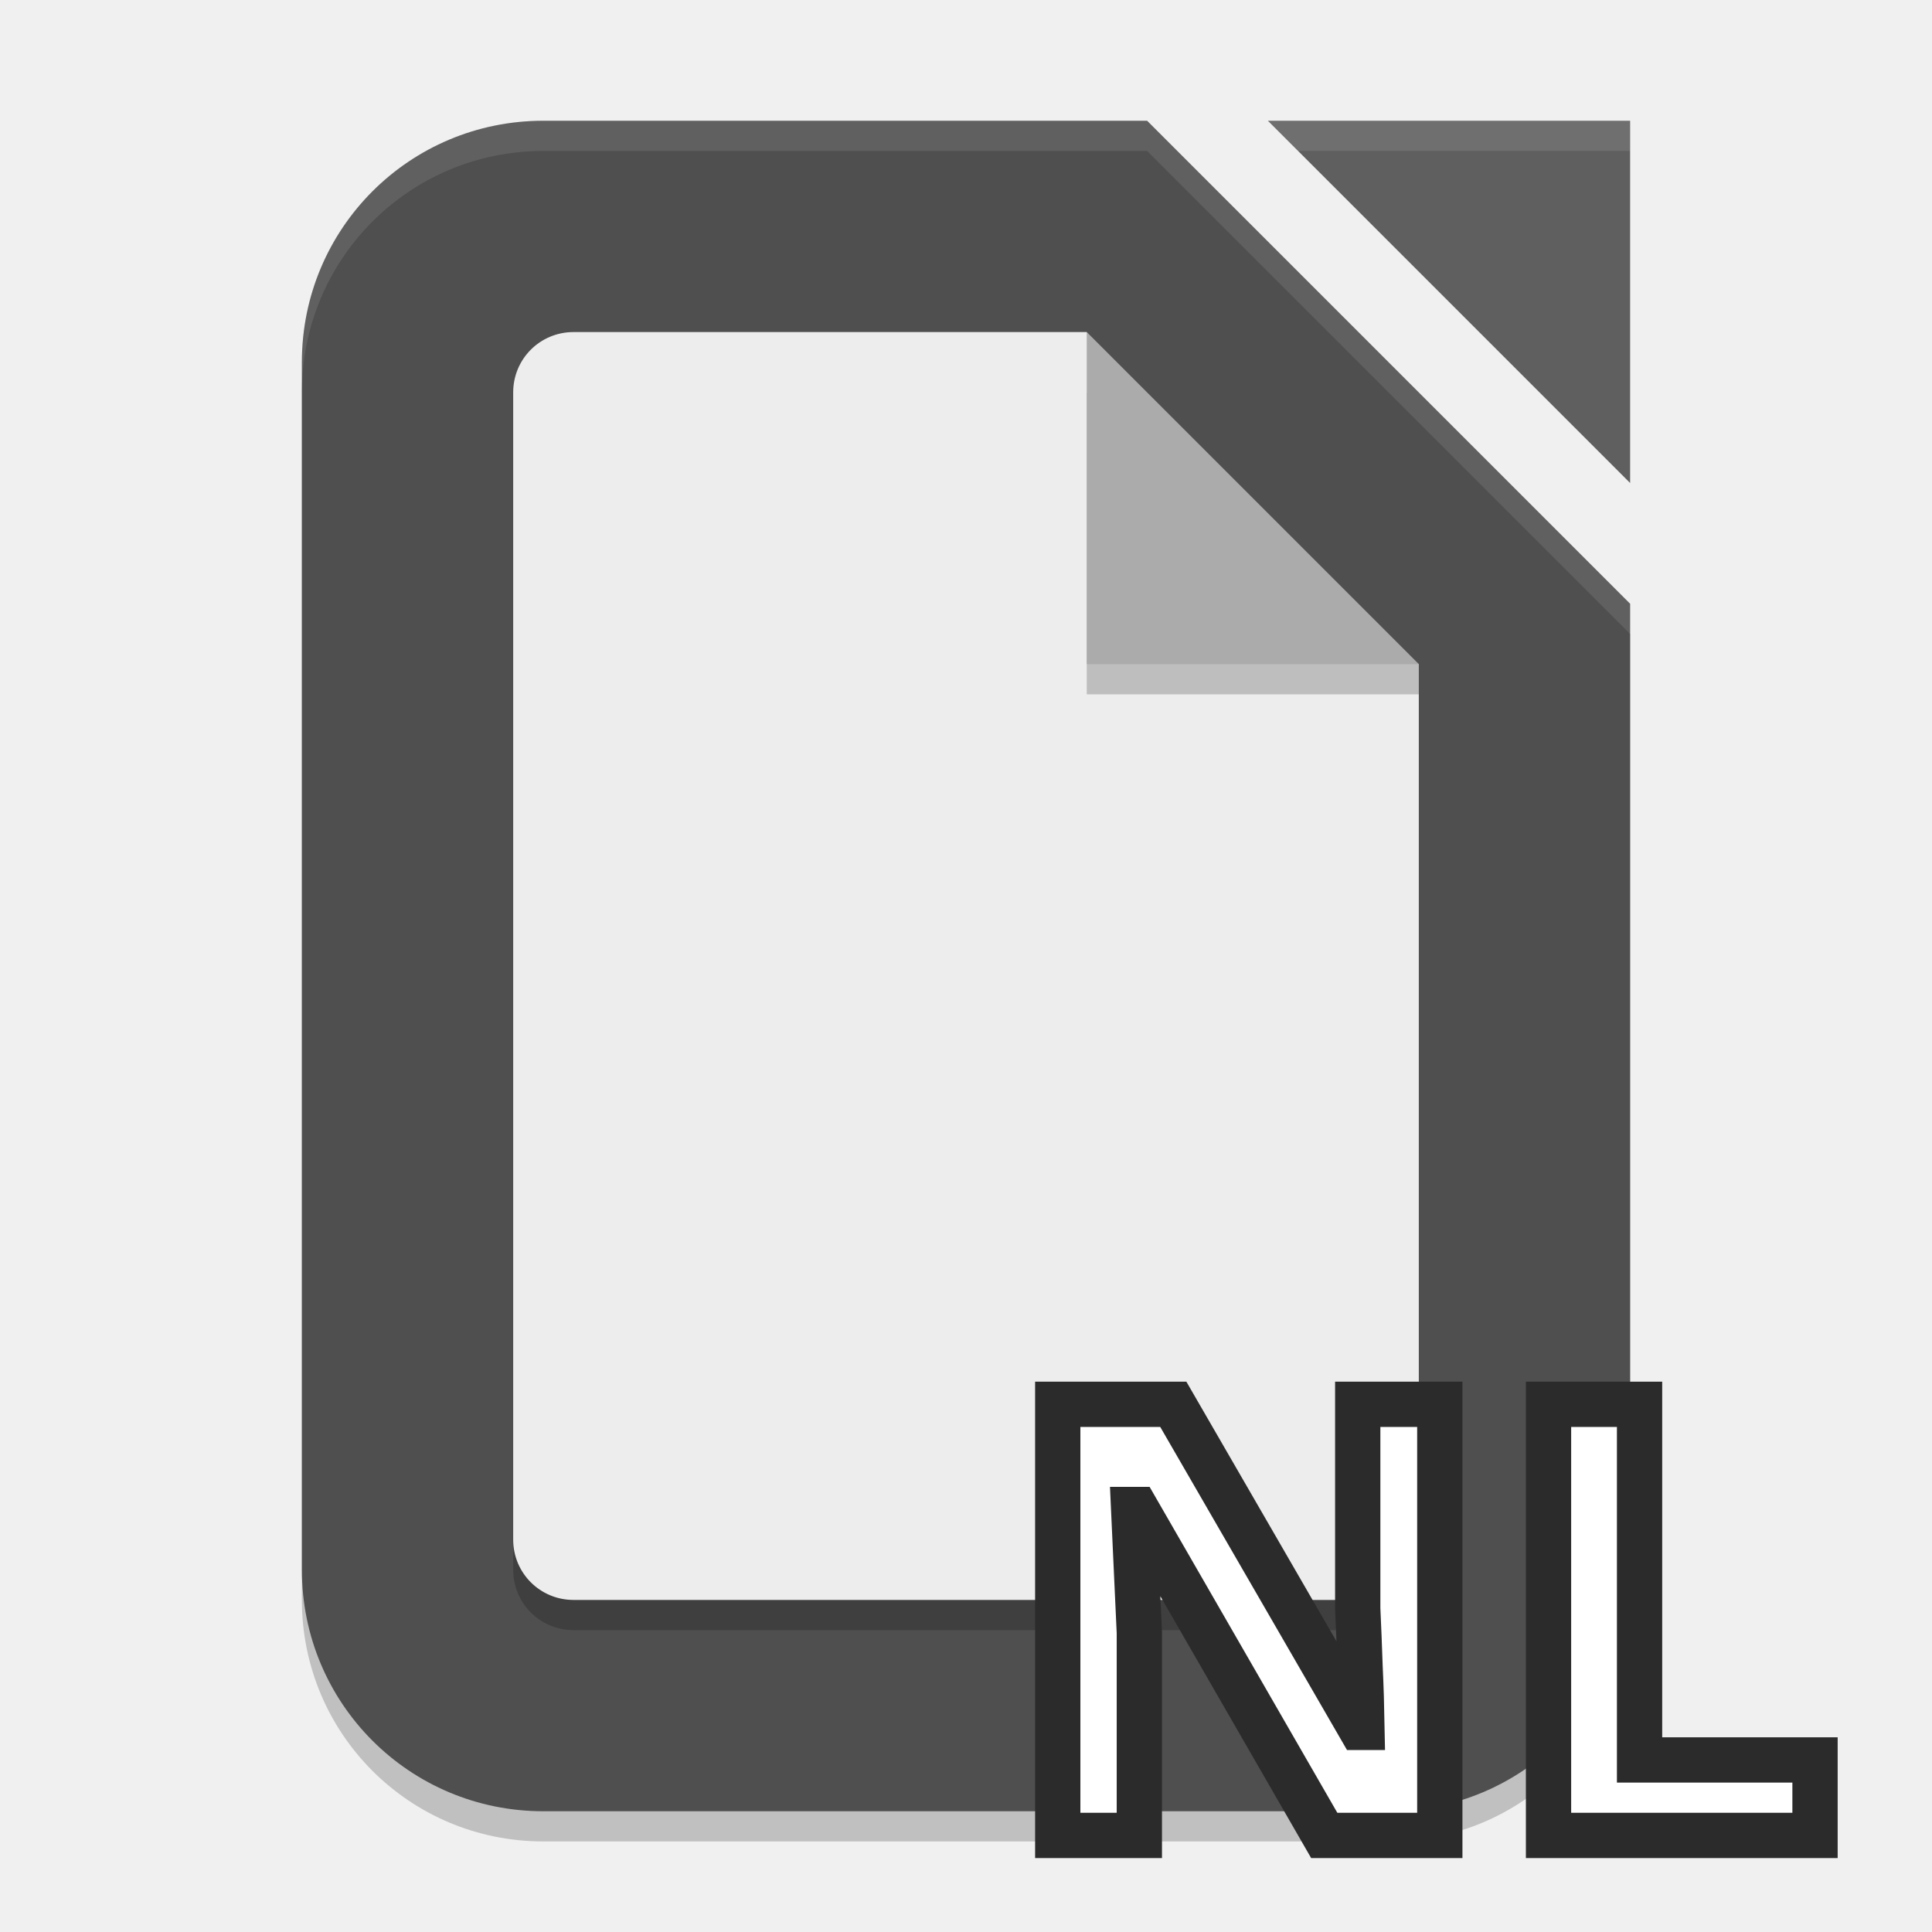
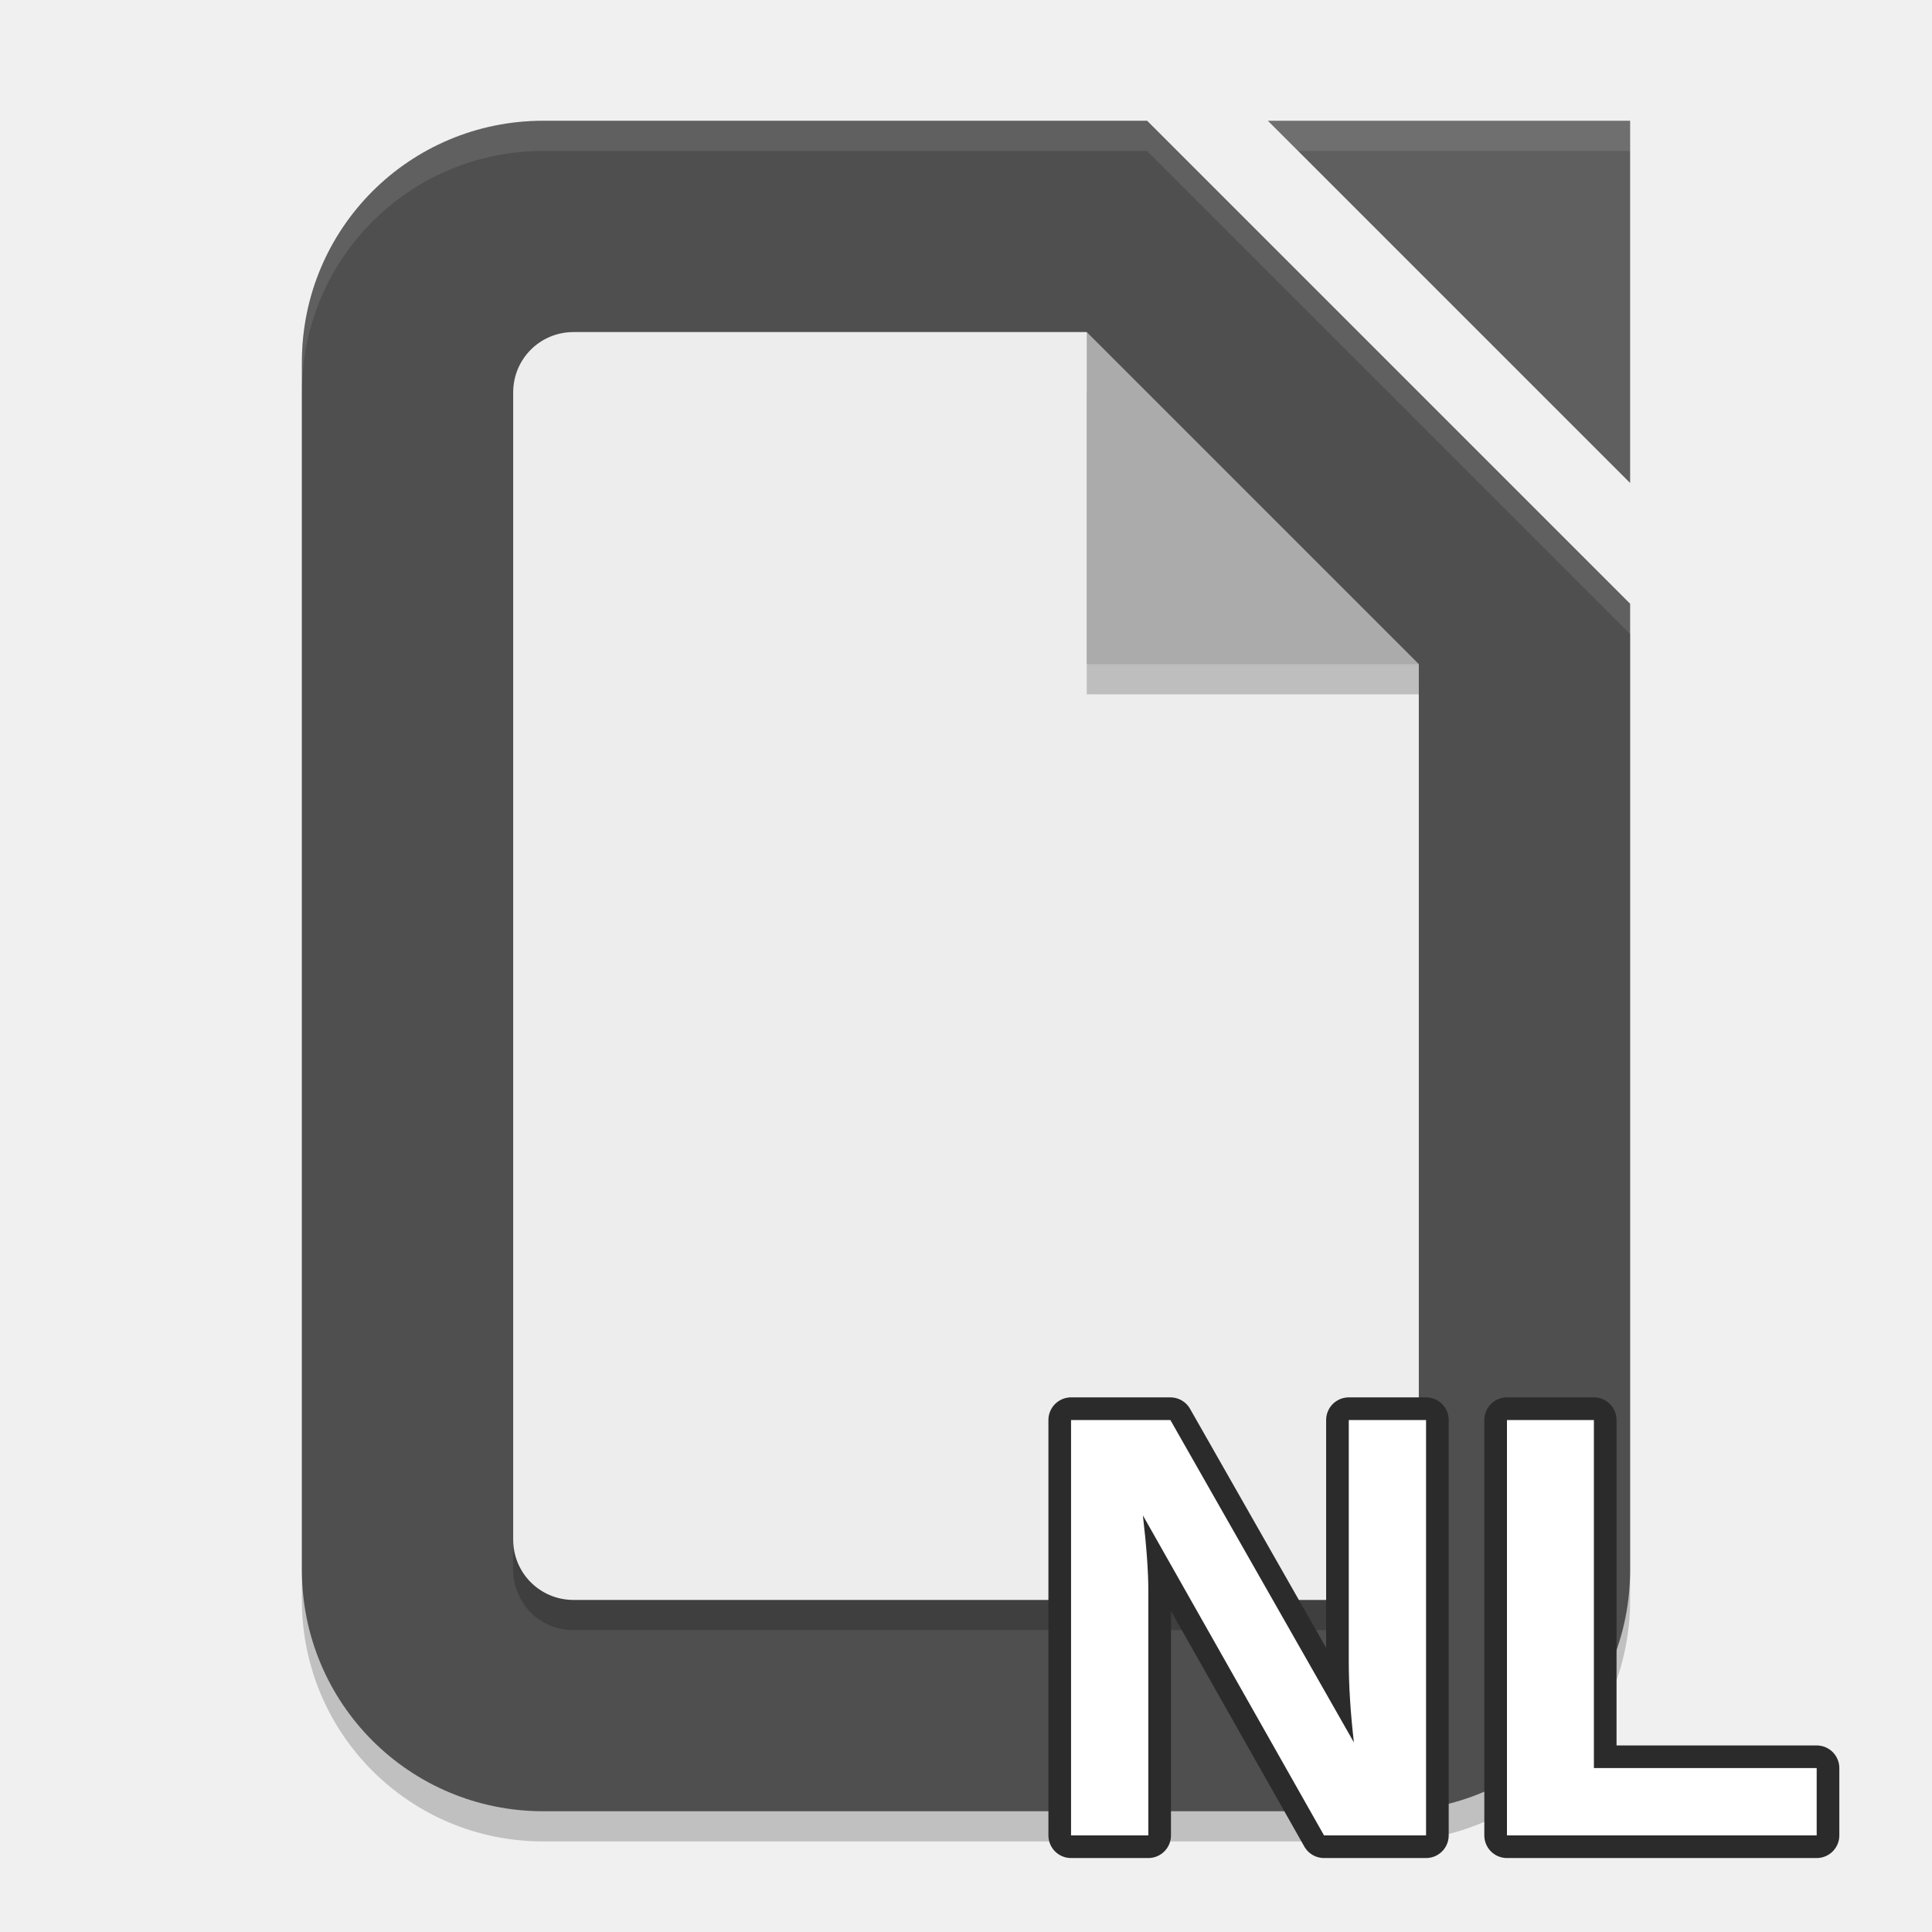
<svg xmlns="http://www.w3.org/2000/svg" width="64" height="64" version="1.1">
  <path style="opacity:0.2" d="M 18,5 H 38 L 54,21 V 53 C 54,57.432 50.432,61 46,61 H 18 C 13.568,61 10,57.432 10,53 V 13 C 10,8.568 13.568,5 18,5 Z" />
  <path style="fill:#4f4f4f" d="m 18,4 h 20 l 16,16 v 32 c 0,4.432 -3.568,8 -8,8 H 18 c -4.432,0 -8,-3.568 -8,-8 V 12 c 0,-4.432 3.568,-8 8,-8 z" />
  <path style="opacity:0.2" d="M 19 12 C 17.89 12 17 12.89 17 14 L 17 52 C 17 53.11 17.89 54 19 54 L 45 54 C 46.11 54 47 53.11 47 52 L 47 24 L 35 12 L 19 12 z" />
  <path style="fill:#5f5f5f" d="M 42,4 H 54 V 16 Z" />
  <path style="fill:#ededed" d="M 19,11 C 17.89,11 17,11.89 17,13 V 51 C 17,52.11 17.89,53 19,53 H 45 C 46.11,53 47,52.11 47,51 V 22 L 40,18 36,11 Z" />
  <path style="opacity:0.2" d="m 36,13 11,9 v 1 H 36 Z" />
  <path style="fill:#ababab" d="M 36,11 47,22 H 36 Z" />
  <path style="opacity:0.1;fill:#ffffff" d="M 42,4 43,5 H 54 V 4 Z" />
  <path style="opacity:0.1;fill:#ffffff" d="M 18 4 C 13.568 4 10 7.568 10 12 L 10 13 C 10 8.568 13.568 5 18 5 L 38 5 L 54 21 L 54 20 L 38 4 L 18 4 z" />
-   <text x="95%" y="95%" font-family="Cairo" font-weight="bold" font-size="20" fill="white" stroke="#2b2b2b" stroke-width="1.5" text-anchor="end">NL</text>
+   <path d="M43.86 60.8 37.86 50.2Q38.04 51.75 38.04 52.68V60.8H35.48V47.04H38.77L44.85 57.72Q44.68 56.25 44.68 55.04V47.04H47.24V60.8ZM49.92 60.8V47.04H52.8V58.57H60.18V60.8Z" fill="#ffffff" stroke="#2b2b2b" stroke-width="1.50" stroke-linejoin="round" paint-order="stroke fill" />
</svg>
